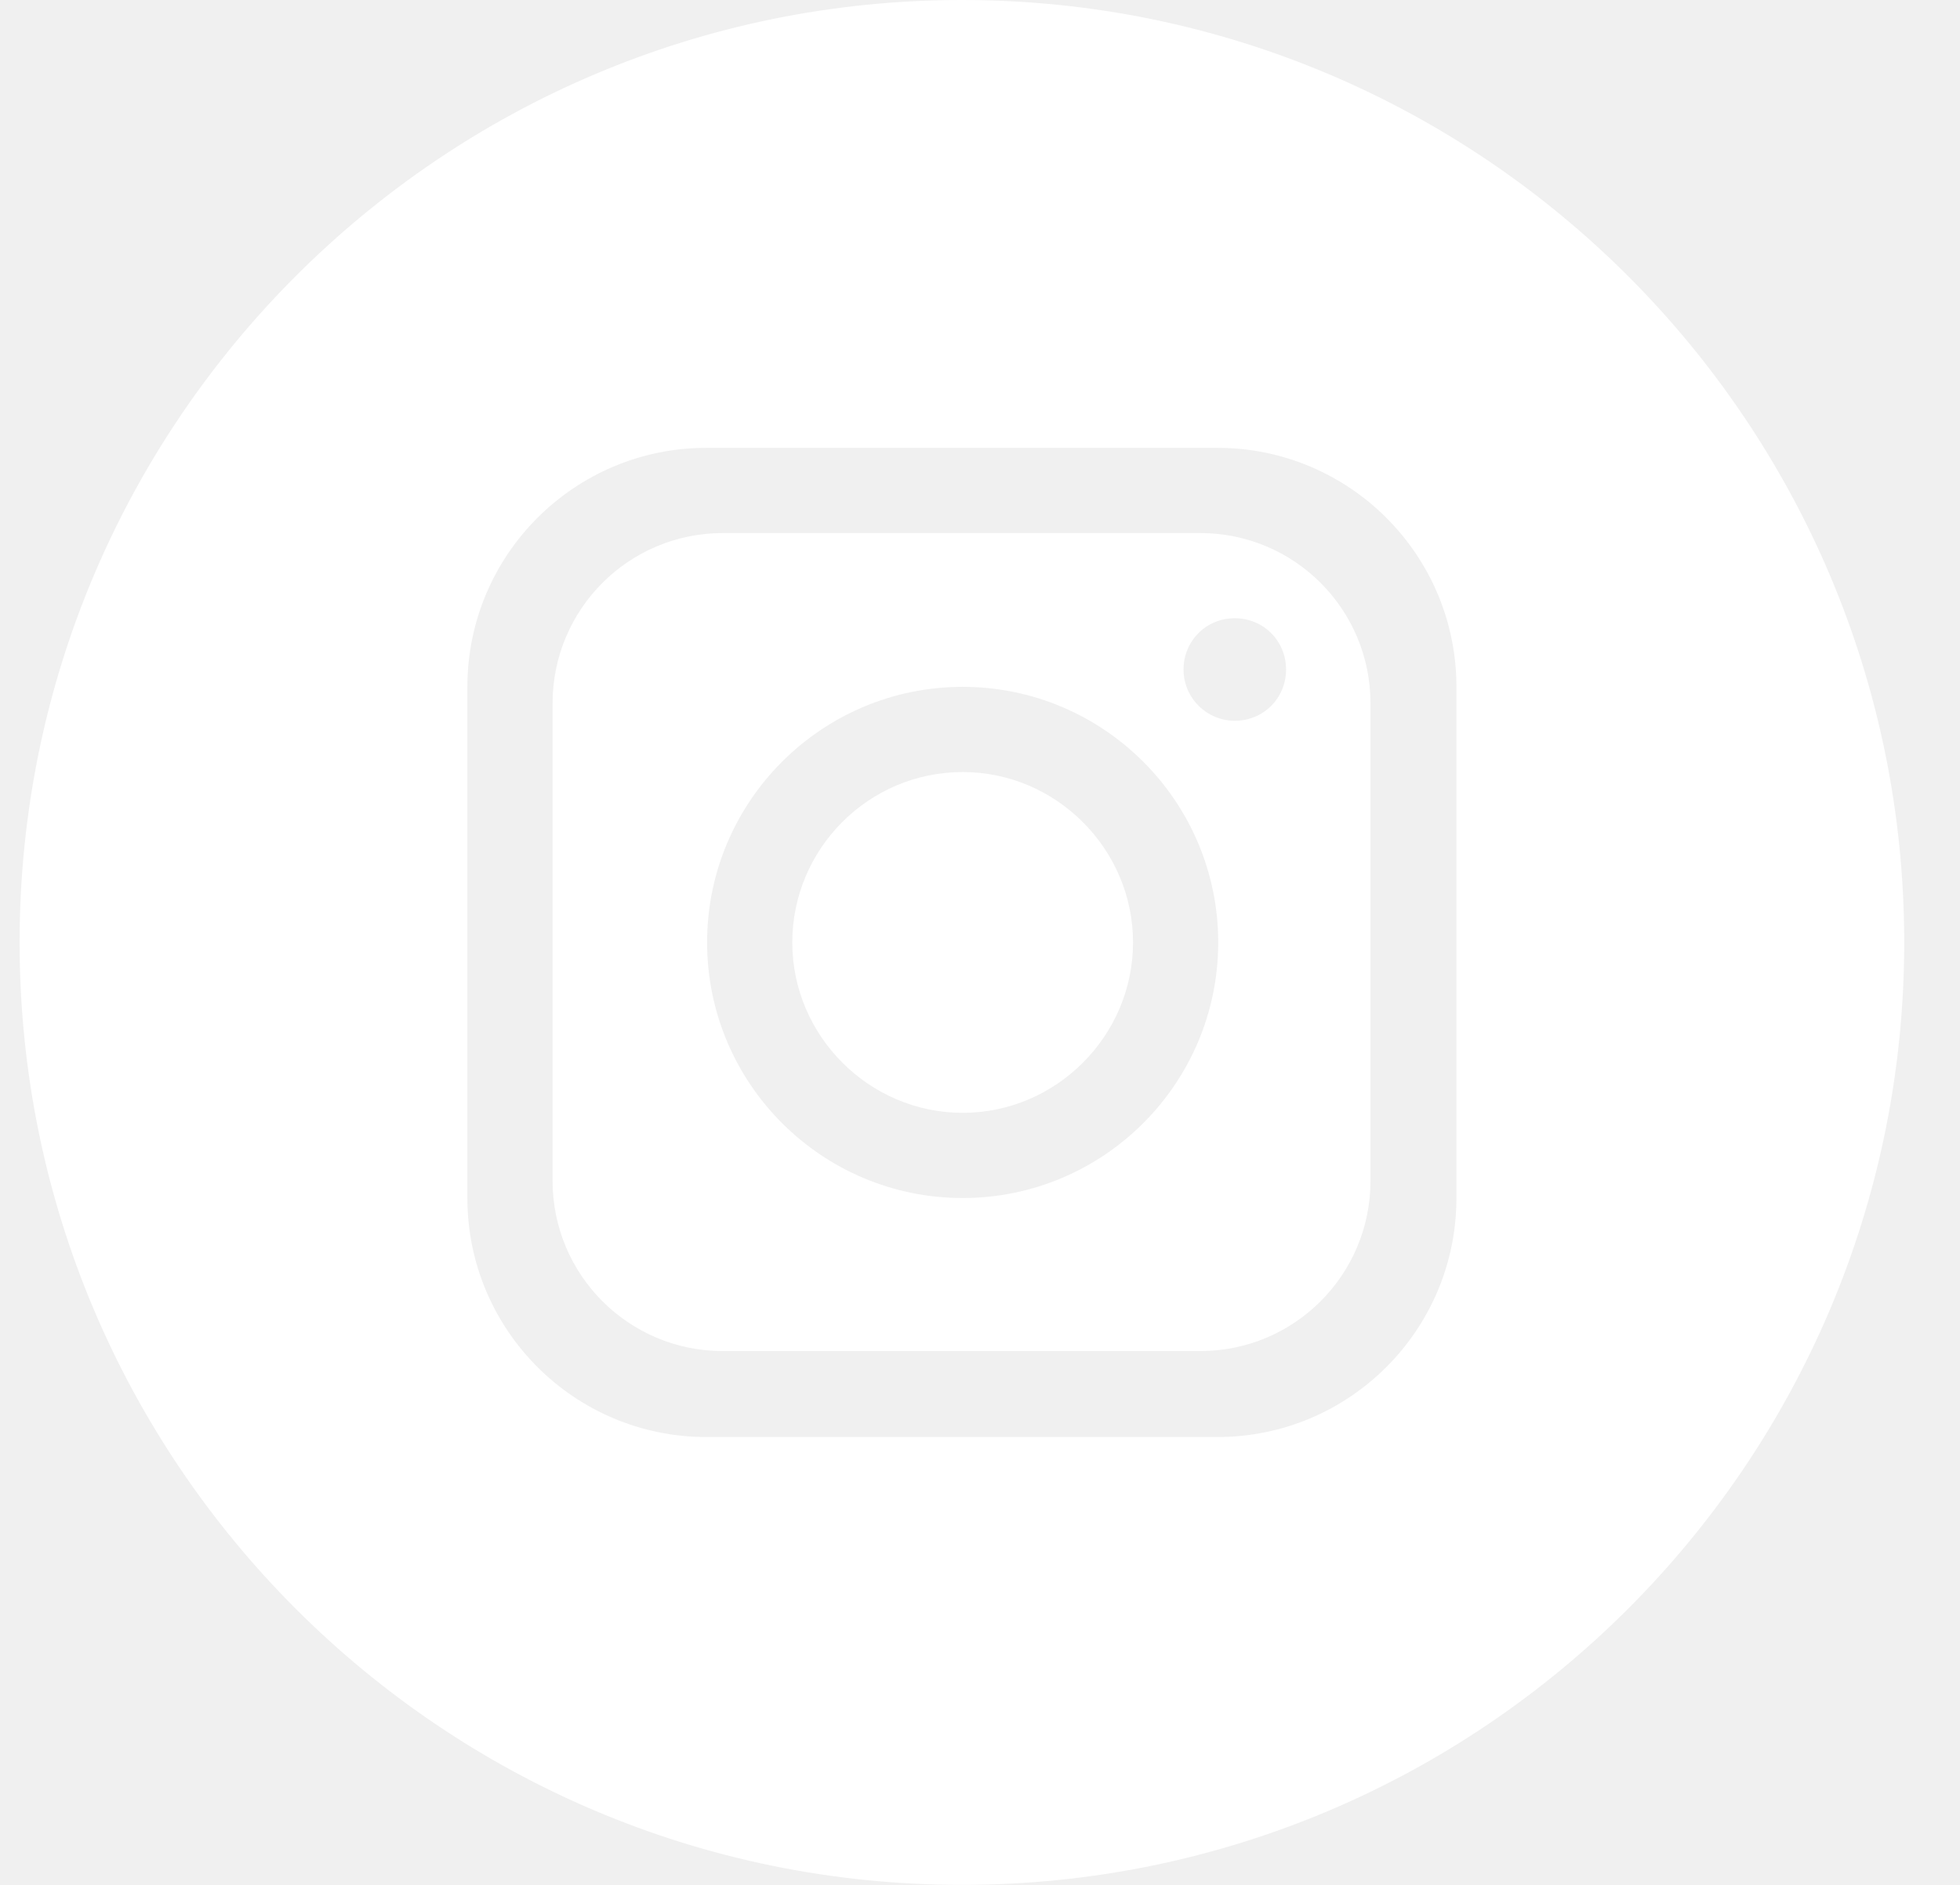
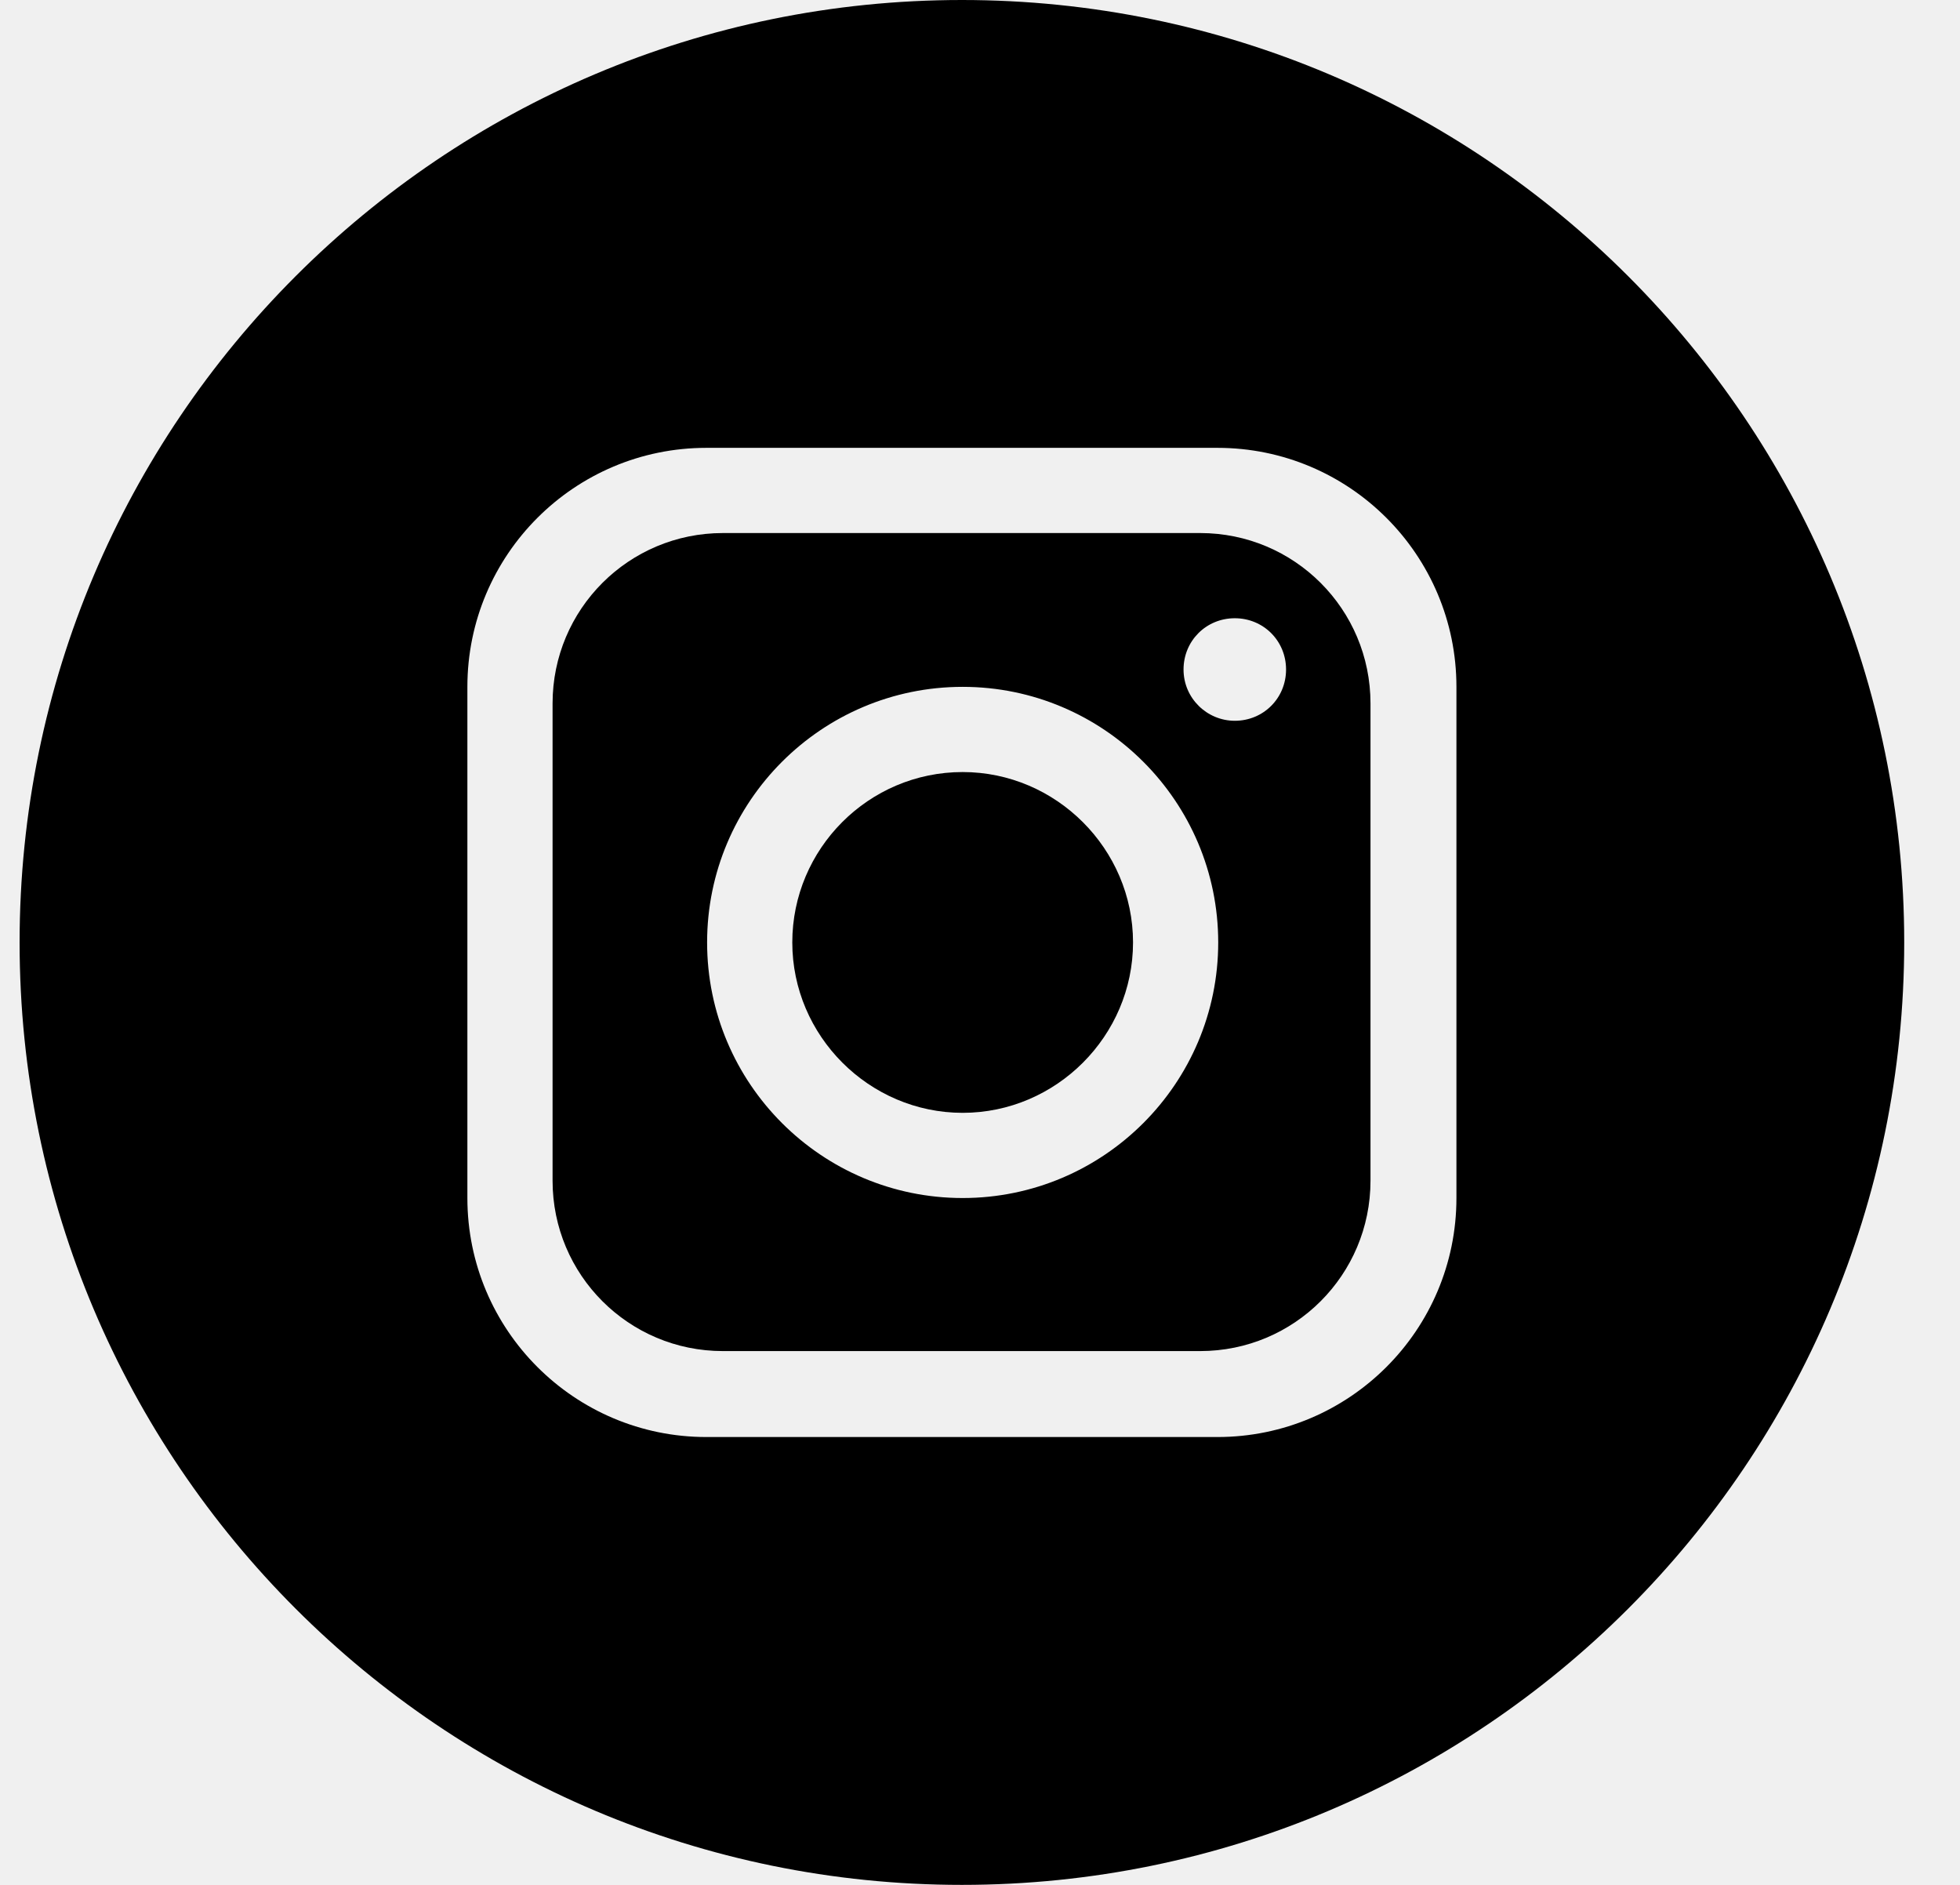
<svg xmlns="http://www.w3.org/2000/svg" width="26" height="25" viewBox="0 0 26 25" fill="none">
-   <path d="M15.92 7.07H9.59C8.34 7.07 7.33 8.08 7.33 9.33V15.66C7.33 16.91 8.34 17.92 9.59 17.92H15.92C17.17 17.92 18.18 16.91 18.18 15.66V9.33C18.18 8.08 17.17 7.07 15.92 7.07ZM12.77 15.89C10.9 15.89 9.38 14.37 9.38 12.5C9.38 10.63 10.9 9.11 12.77 9.11C14.64 9.11 16.16 10.63 16.16 12.5C16.16 14.37 14.64 15.89 12.77 15.89ZM16.38 9.56C16.01 9.56 15.7 9.26 15.7 8.88C15.7 8.5 16 8.2 16.38 8.2C16.76 8.2 17.06 8.5 17.06 8.88C17.06 9.26 16.76 9.56 16.38 9.56Z" fill="white" />
-   <path d="M12.77 10.24C11.52 10.24 10.51 11.26 10.51 12.5C10.51 13.74 11.53 14.76 12.77 14.76C14.01 14.76 15.03 13.74 15.03 12.5C15.03 11.26 14.01 10.24 12.77 10.24Z" fill="white" />
-   <path d="M12.76 0C5.86 0 0.26 5.6 0.26 12.5C0.26 19.4 5.86 25 12.76 25C19.66 25 25.26 19.4 25.26 12.5C25.26 5.6 19.66 0 12.76 0ZM19.32 15.89C19.32 17.64 17.9 19.06 16.15 19.06H9.37C7.62 19.06 6.2 17.64 6.2 15.89V9.11C6.2 7.36 7.62 5.94 9.37 5.94H16.15C17.9 5.94 19.32 7.36 19.32 9.11V15.89Z" fill="white" />
+   <path d="M15.92 7.07H9.59C8.34 7.07 7.33 8.08 7.33 9.33V15.66C7.33 16.91 8.34 17.92 9.59 17.92H15.92C17.17 17.92 18.18 16.91 18.18 15.66V9.33C18.18 8.08 17.17 7.07 15.92 7.07ZM12.77 15.89C10.9 15.89 9.38 14.37 9.38 12.5C9.38 10.63 10.9 9.11 12.77 9.11C14.64 9.11 16.16 10.63 16.16 12.5C16.16 14.37 14.64 15.89 12.77 15.89ZM16.38 9.56C16.01 9.56 15.7 9.26 15.7 8.88C15.7 8.5 16 8.2 16.38 8.2C16.76 8.2 17.06 8.5 17.06 8.88C17.06 9.26 16.76 9.56 16.38 9.56Z" fill="currentColor" />
+   <path d="M12.77 10.24C11.52 10.24 10.51 11.26 10.51 12.5C10.51 13.74 11.53 14.76 12.77 14.76C14.01 14.76 15.03 13.74 15.03 12.5C15.03 11.26 14.01 10.24 12.77 10.24Z" fill="currentColor" />
+   <path d="M12.76 0C5.86 0 0.26 5.6 0.26 12.5C0.26 19.4 5.86 25 12.76 25C19.66 25 25.26 19.4 25.26 12.5C25.26 5.6 19.66 0 12.76 0ZM19.32 15.89C19.32 17.64 17.9 19.06 16.15 19.06H9.37C7.62 19.06 6.2 17.64 6.2 15.89V9.11C6.2 7.36 7.62 5.94 9.37 5.94H16.15C17.9 5.94 19.32 7.36 19.32 9.11V15.89Z" fill="currentColor" />
</svg>
